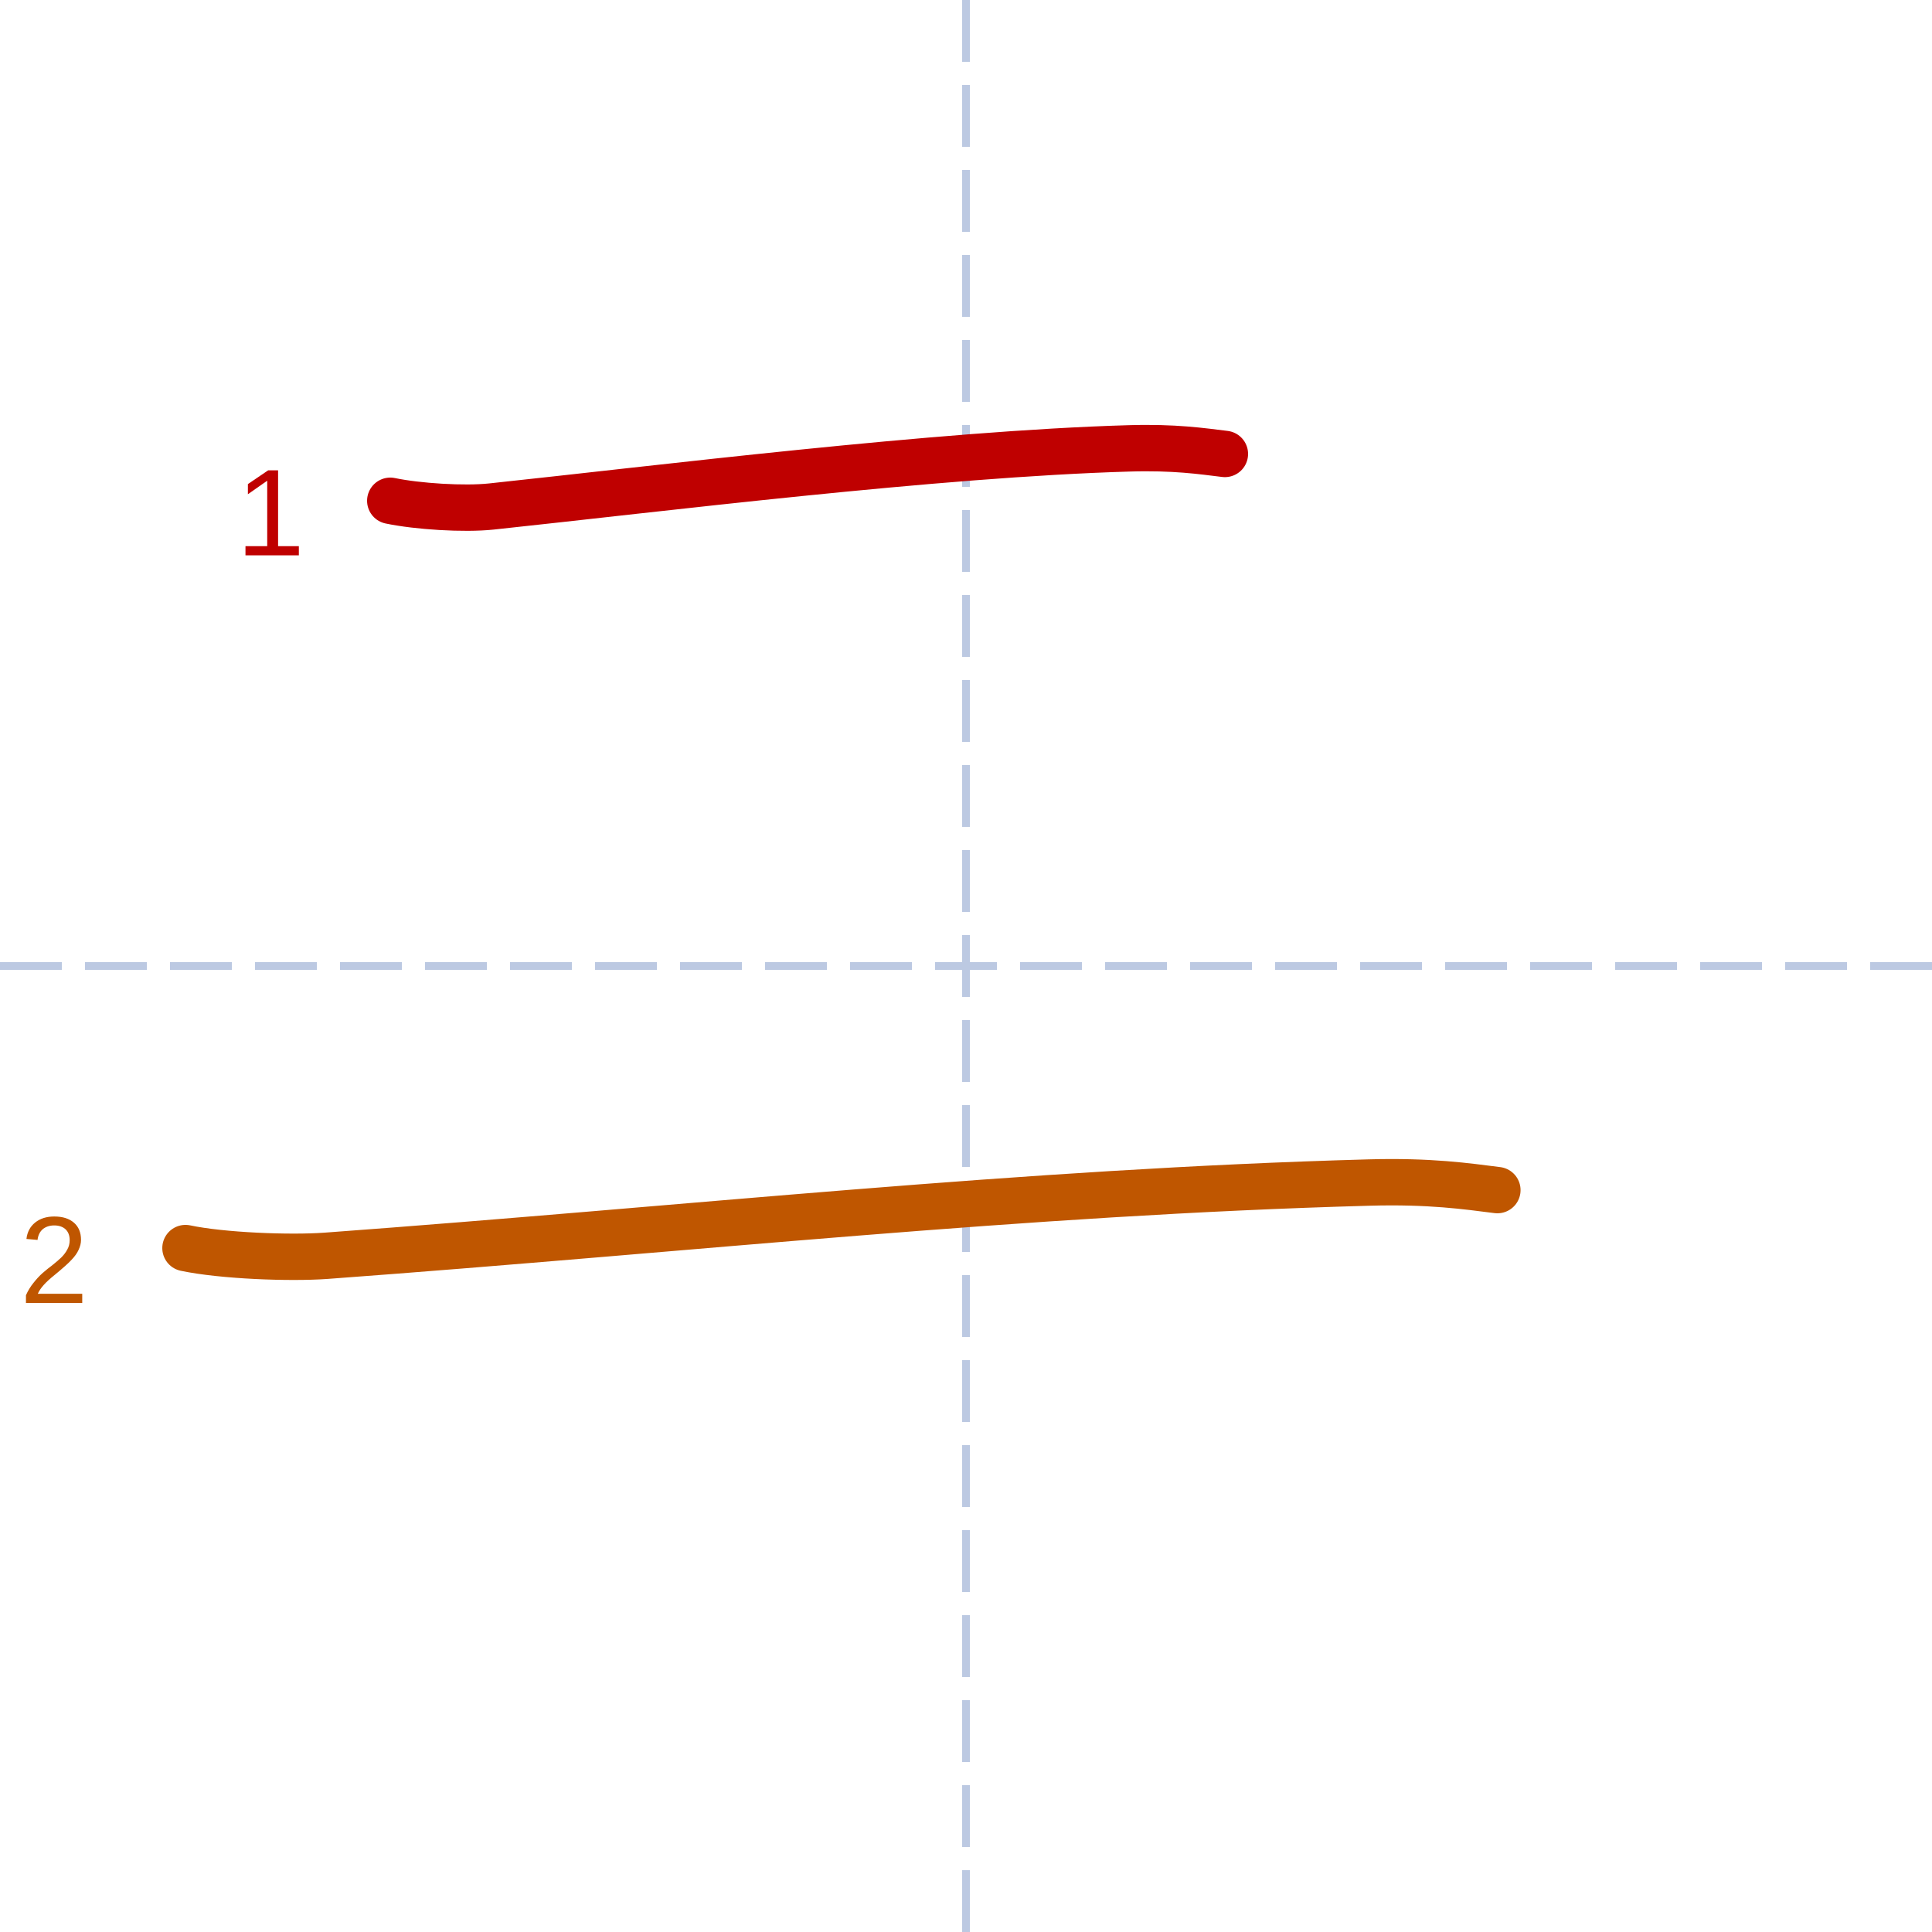
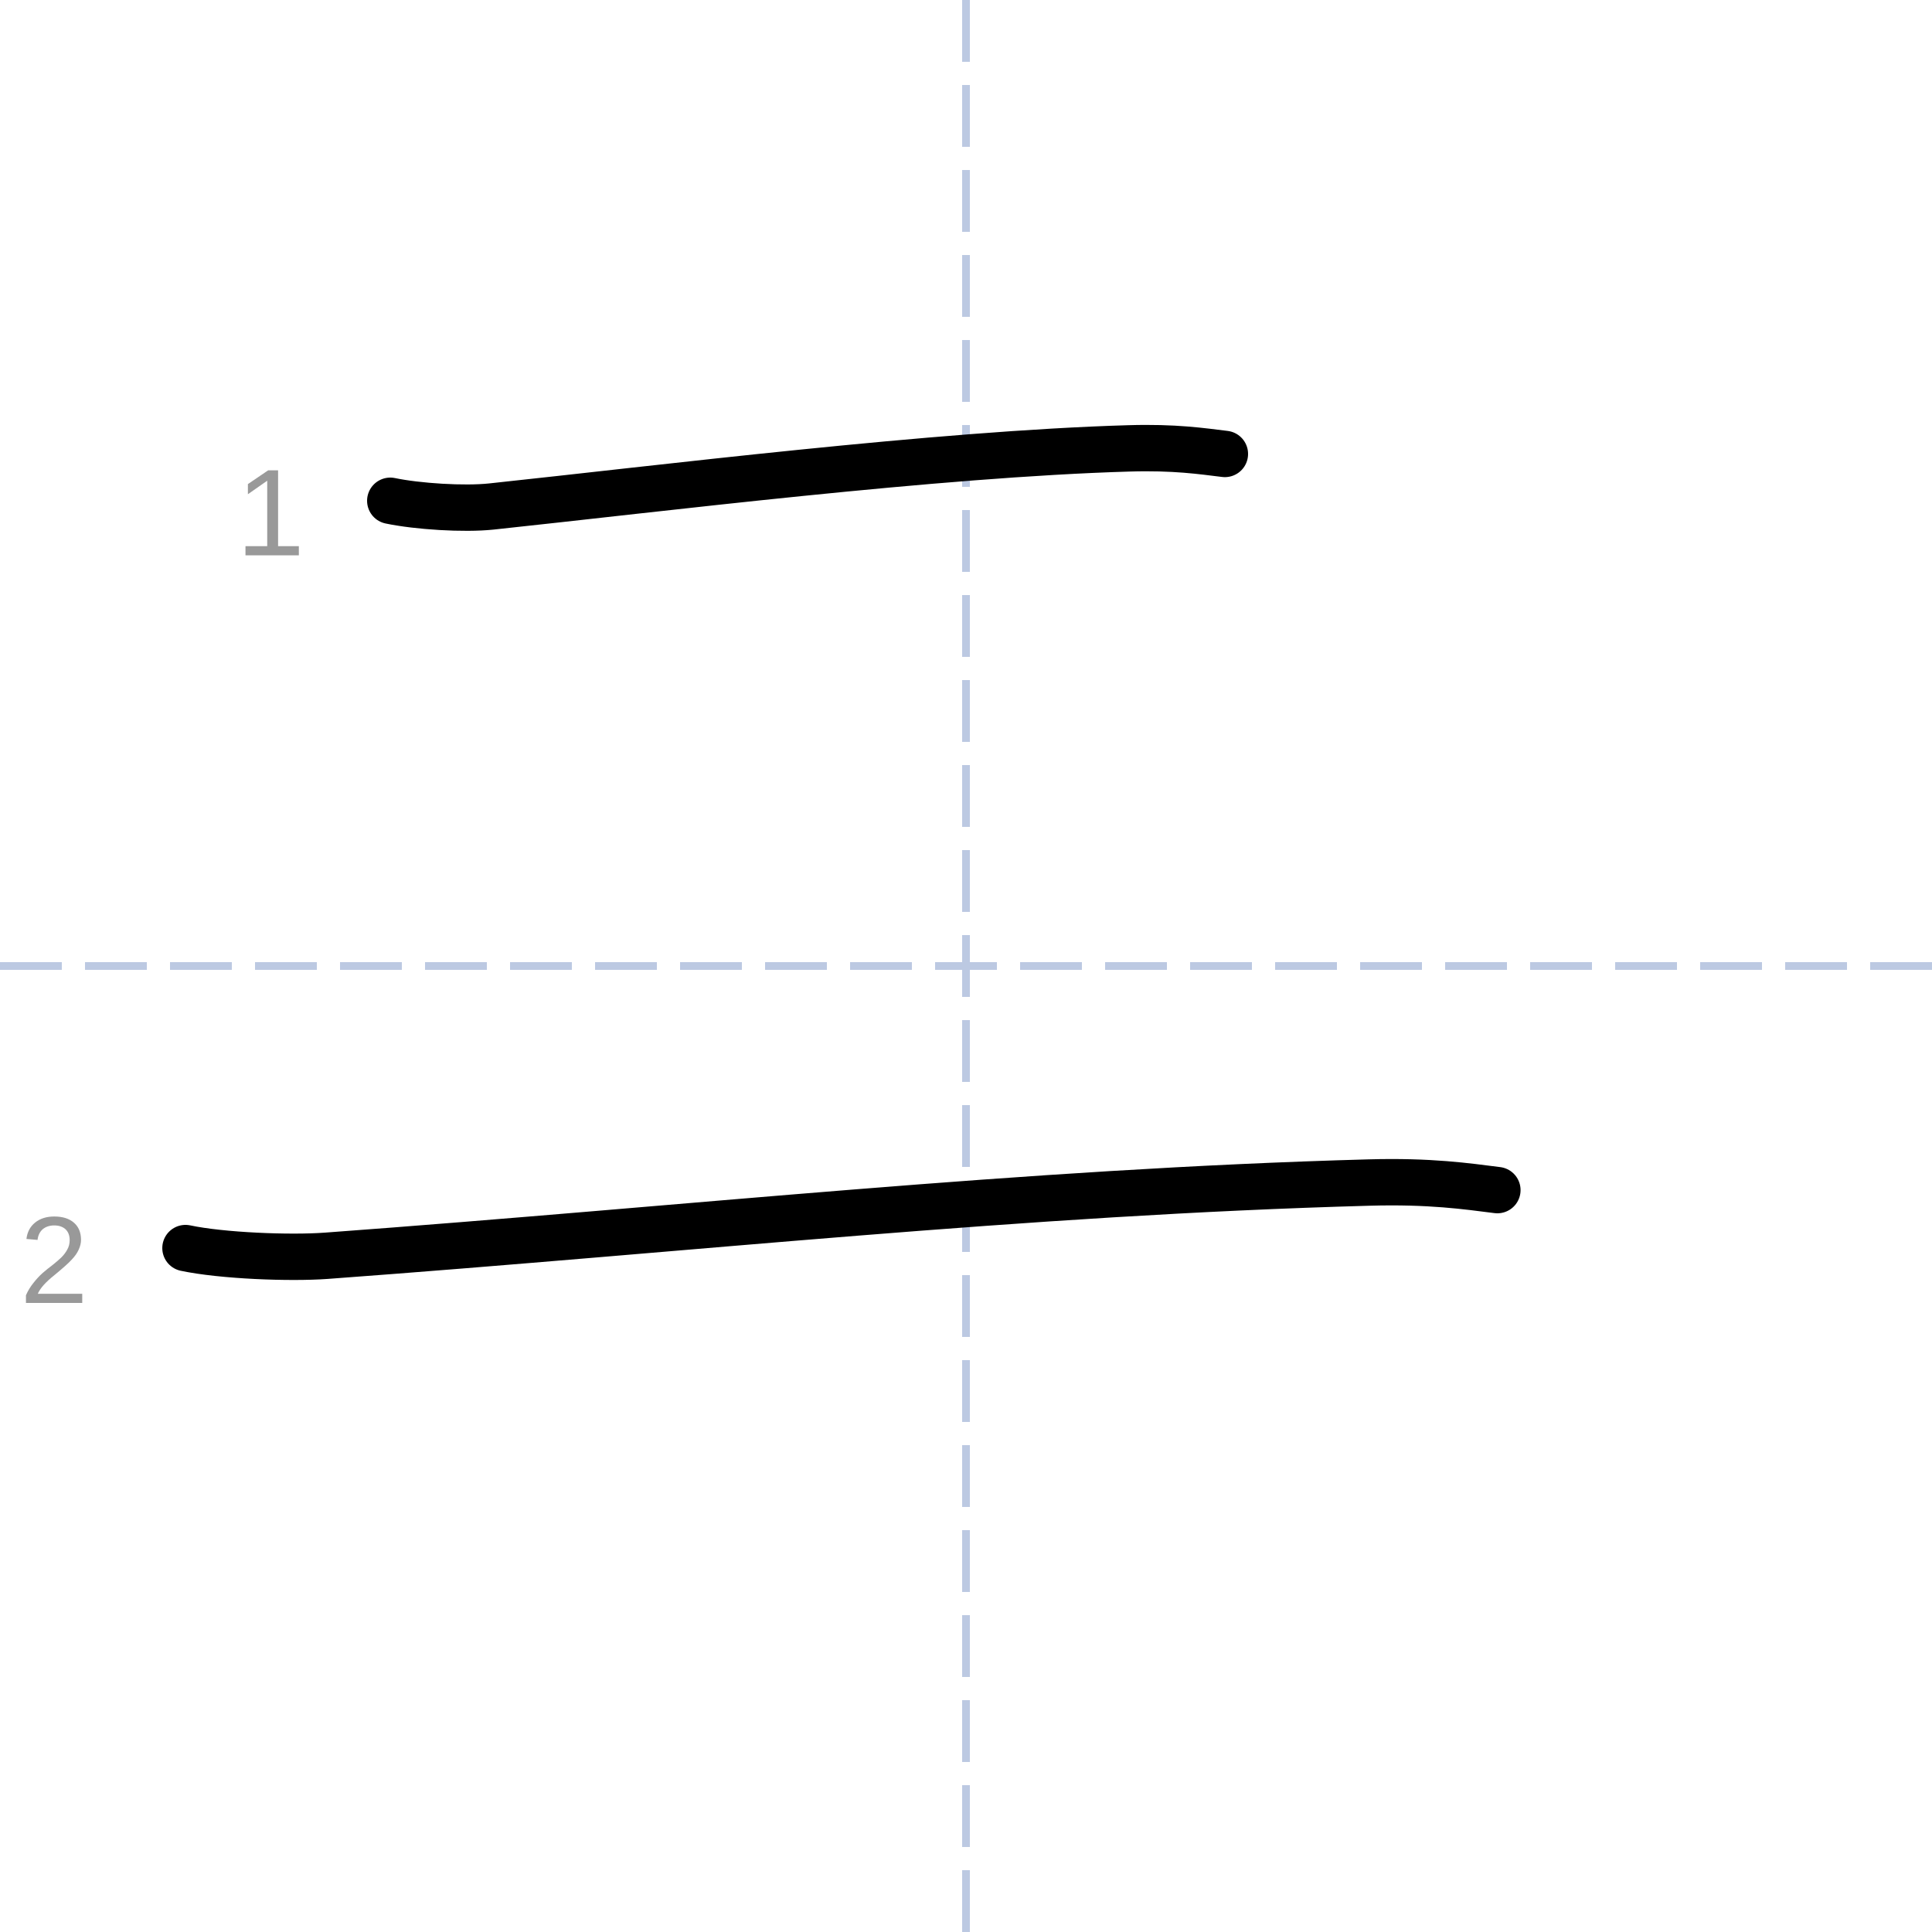
<svg xmlns="http://www.w3.org/2000/svg" height="250px" version="1.1" width="250px" style="overflow: hidden; position: relative; left: -0.75px; top: -0.2px;" viewBox="0 0 125 125" preserveAspectRatio="xMinYMin" class="dmak-svg">
  <defs style="-webkit-tap-highlight-color: rgba(0, 0, 0, 0);" />
  <path fill="none" stroke="#bcc9e2" d="M62.5,0L62.5,125" stroke-width="0.5" stroke-dasharray="4,1.5" style="-webkit-tap-highlight-color: rgba(0, 0, 0, 0);" />
  <path fill="none" stroke="#bcc9e2" d="M0,62.5L125,62.5" stroke-width="0.5" stroke-dasharray="4,1.5" style="-webkit-tap-highlight-color: rgba(0, 0, 0, 0);" />
-   <path fill="none" stroke="#bf0000" d="M25.25,32.4C27.02,32.77,30.03,32.96,31.8,32.77C42.62,31.62,60.62,29.37,73.04,29.01C75.99,28.92,77.77,29.19,79.25,29.37" style="-webkit-tap-highlight-color: rgba(0, 0, 0, 0); stroke-linecap: round; stroke-linejoin: round; transition: stroke 400ms; stroke-dasharray: 54.23, 54.23; stroke-dashoffset: 0;" stroke-width="3" stroke-linecap="round" stroke-linejoin="round" />
-   <text x="17.50" y="33.13" text-anchor="middle" font-family="&quot;Arial&quot;" font-size="8px" stroke="none" fill="#bf0000" style="-webkit-tap-highlight-color: rgba(0, 0, 0, 0); text-anchor: middle; font-family: Arial; font-size: 8px;">
+   <path fill="none" stroke="#000000" d="M25.25,32.4C27.02,32.77,30.03,32.96,31.8,32.77C42.62,31.62,60.62,29.37,73.04,29.01C75.99,28.92,77.77,29.19,79.25,29.37" style="-webkit-tap-highlight-color: rgba(0, 0, 0, 0); stroke-linecap: round; stroke-linejoin: round; transition: stroke 400ms; stroke-dasharray: 54.23, 54.23; stroke-dashoffset: 0;" stroke-width="3" stroke-linecap="round" stroke-linejoin="round" />
+   <text x="17.50" y="33.13" text-anchor="middle" font-family="&quot;Arial&quot;" font-size="8px" stroke="none" fill="rgba(0,0,0,0.4)" style="-webkit-tap-highlight-color: rgba(0, 0, 0, 0); text-anchor: middle; font-family: Arial; font-size: 8px;">
    <tspan dy="2.8" style="-webkit-tap-highlight-color: rgba(0, 0, 0, 0);">1</tspan>
  </text>
-   <path fill="none" stroke="#bf5600" d="M12,80.75C14.37,81.25,18.73,81.42,21.09,81.25C44.88,79.5,66.13,77.13,88.58,76.51C92.53,76.4,94.9,76.75,96.88,77" stroke-width="3" stroke-linecap="round" stroke-linejoin="round" style="-webkit-tap-highlight-color: rgba(0, 0, 0, 0); stroke-linecap: round; stroke-linejoin: round; transition: stroke 400ms; stroke-dasharray: 85.114, 85.114; stroke-dashoffset: 0;" />
-   <text x="3.50" y="81.50" text-anchor="middle" font-family="&quot;Arial&quot;" font-size="8px" stroke="none" fill="#bf5600" style="-webkit-tap-highlight-color: rgba(0, 0, 0, 0); text-anchor: middle; font-family: Arial; font-size: 8px;">
+   <path fill="none" stroke="#000000" d="M12,80.75C14.37,81.25,18.73,81.42,21.09,81.25C44.88,79.5,66.13,77.13,88.58,76.51C92.53,76.4,94.9,76.75,96.88,77" stroke-width="3" stroke-linecap="round" stroke-linejoin="round" style="-webkit-tap-highlight-color: rgba(0, 0, 0, 0); stroke-linecap: round; stroke-linejoin: round; transition: stroke 400ms; stroke-dasharray: 85.114, 85.114; stroke-dashoffset: 0;">
+     </path>
+   <text x="3.50" y="81.50" text-anchor="middle" font-family="&quot;Arial&quot;" font-size="8px" stroke="none" fill="rgba(0,0,0,0.4)" style="-webkit-tap-highlight-color: rgba(0, 0, 0, 0); text-anchor: middle; font-family: Arial; font-size: 8px;">
    <tspan dy="2.8" style="-webkit-tap-highlight-color: rgba(0, 0, 0, 0);">2</tspan>
  </text>
</svg>
